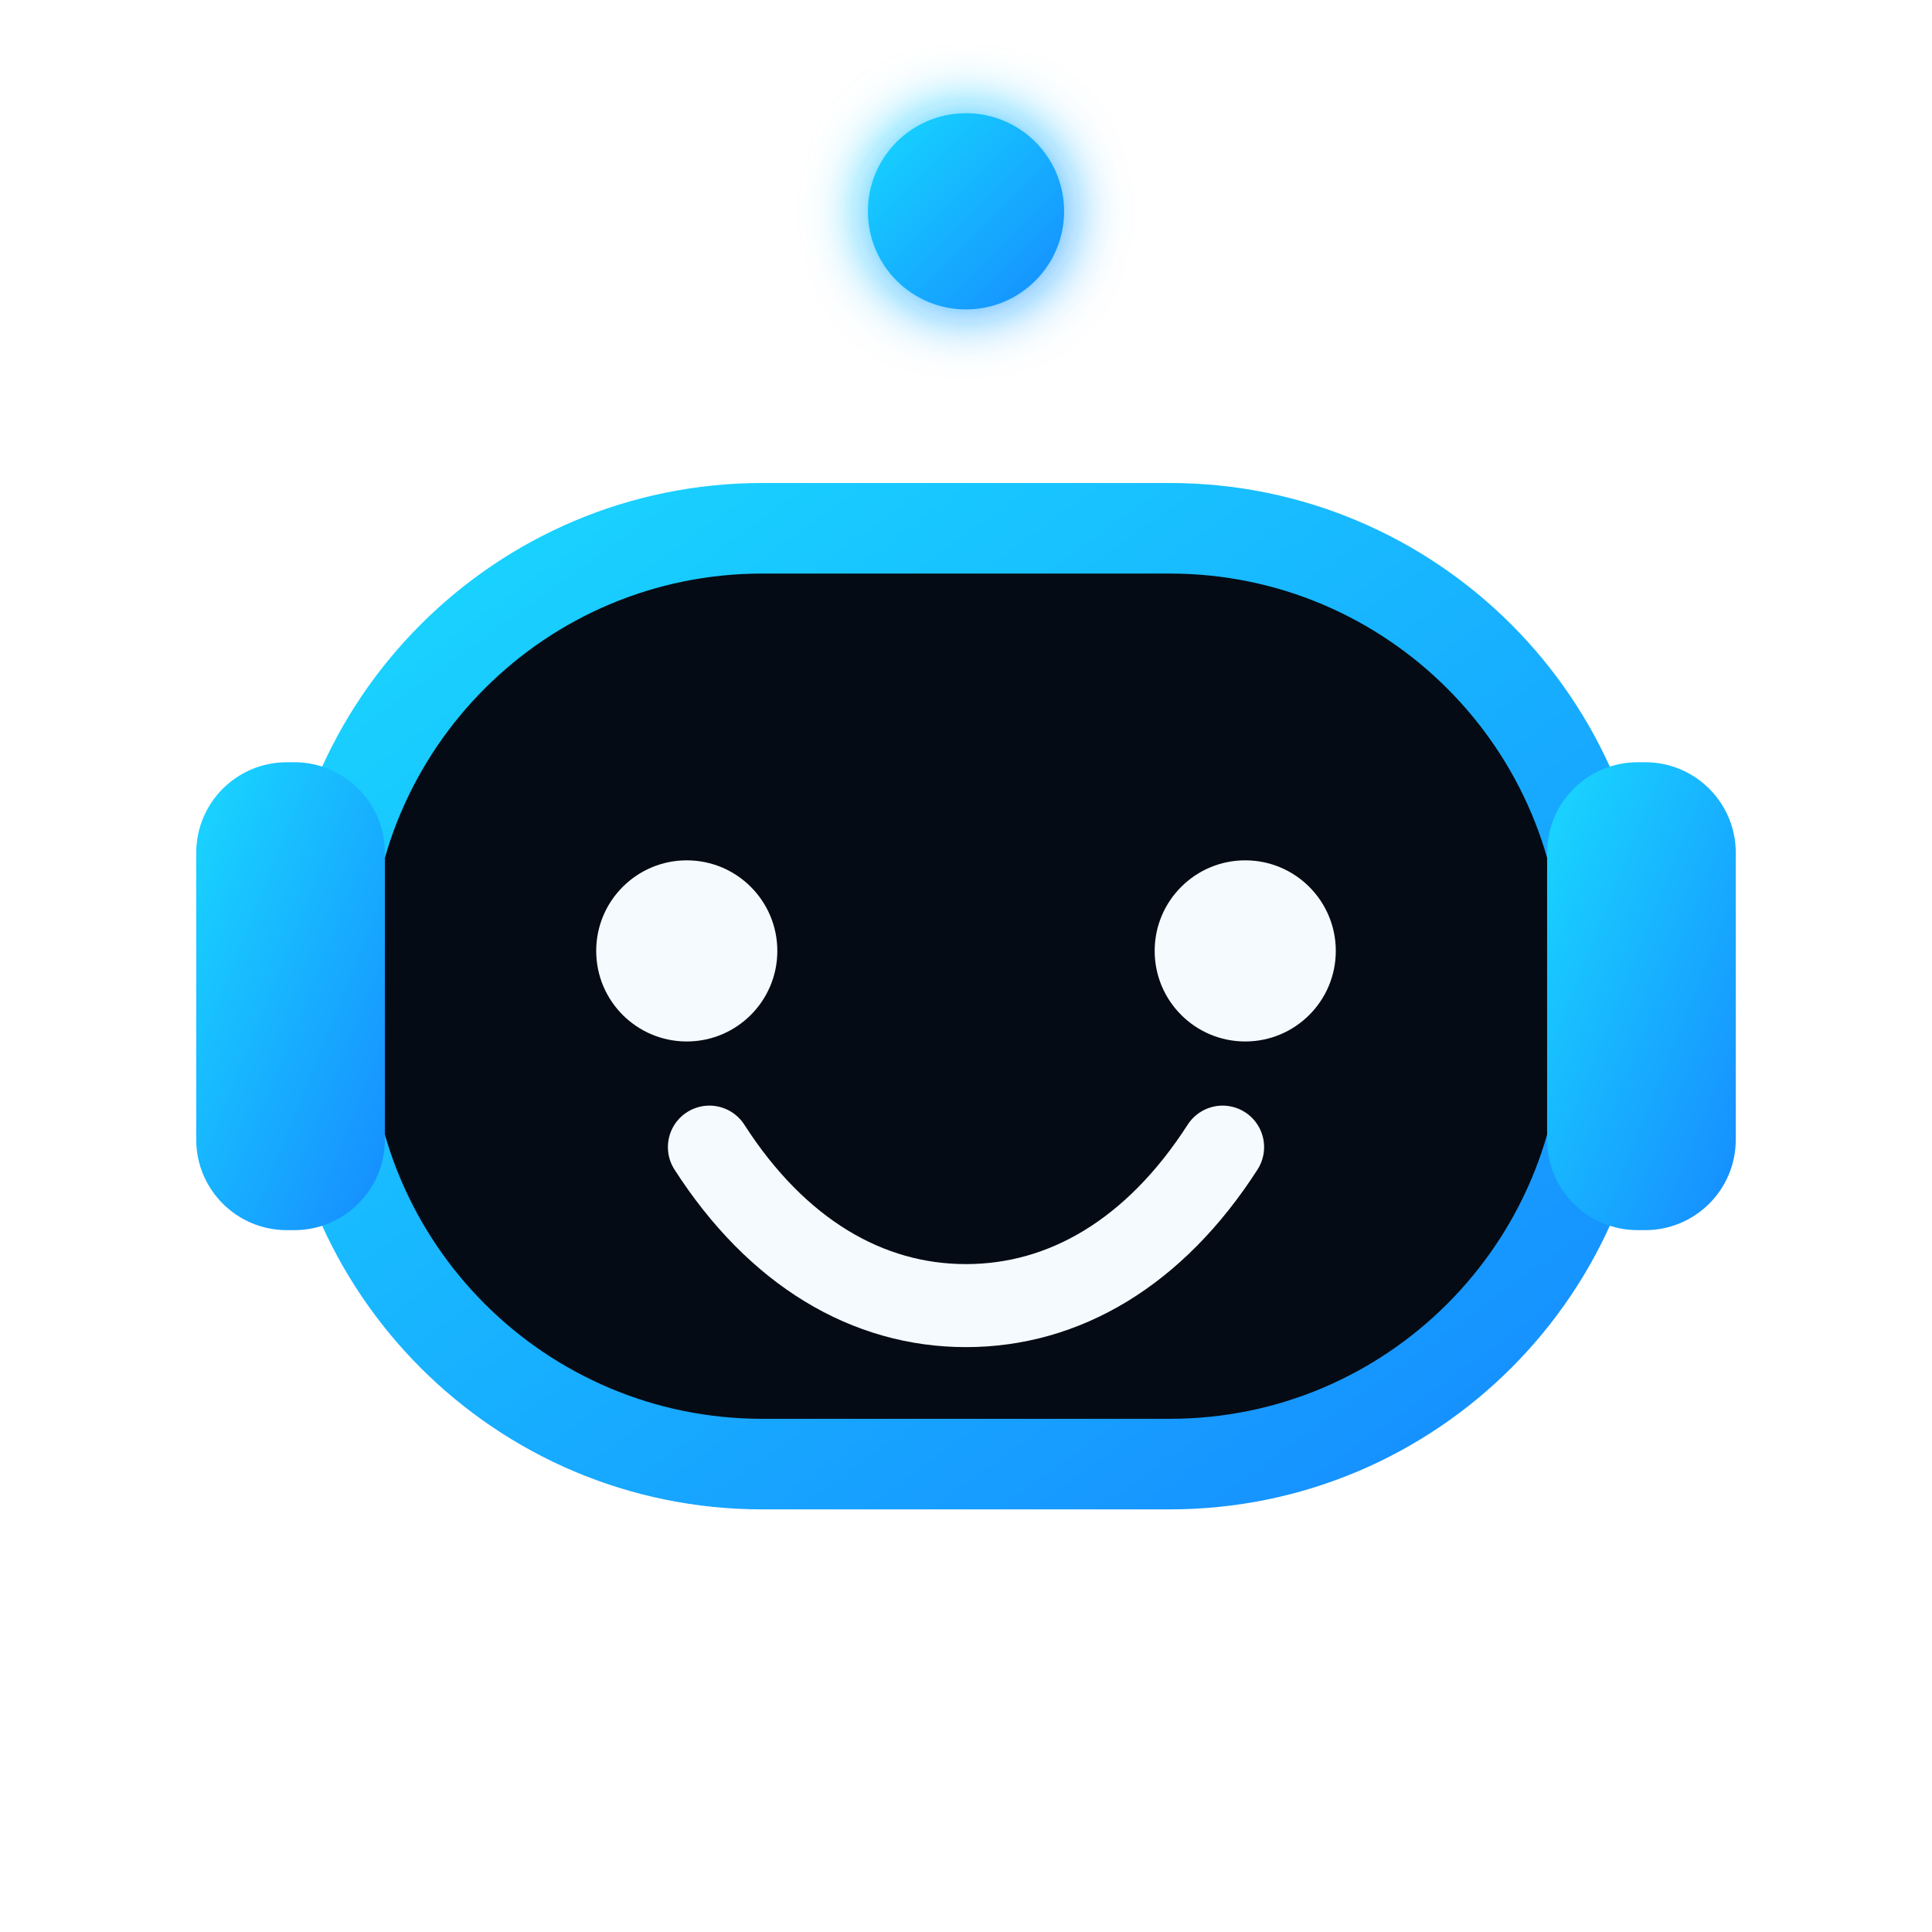
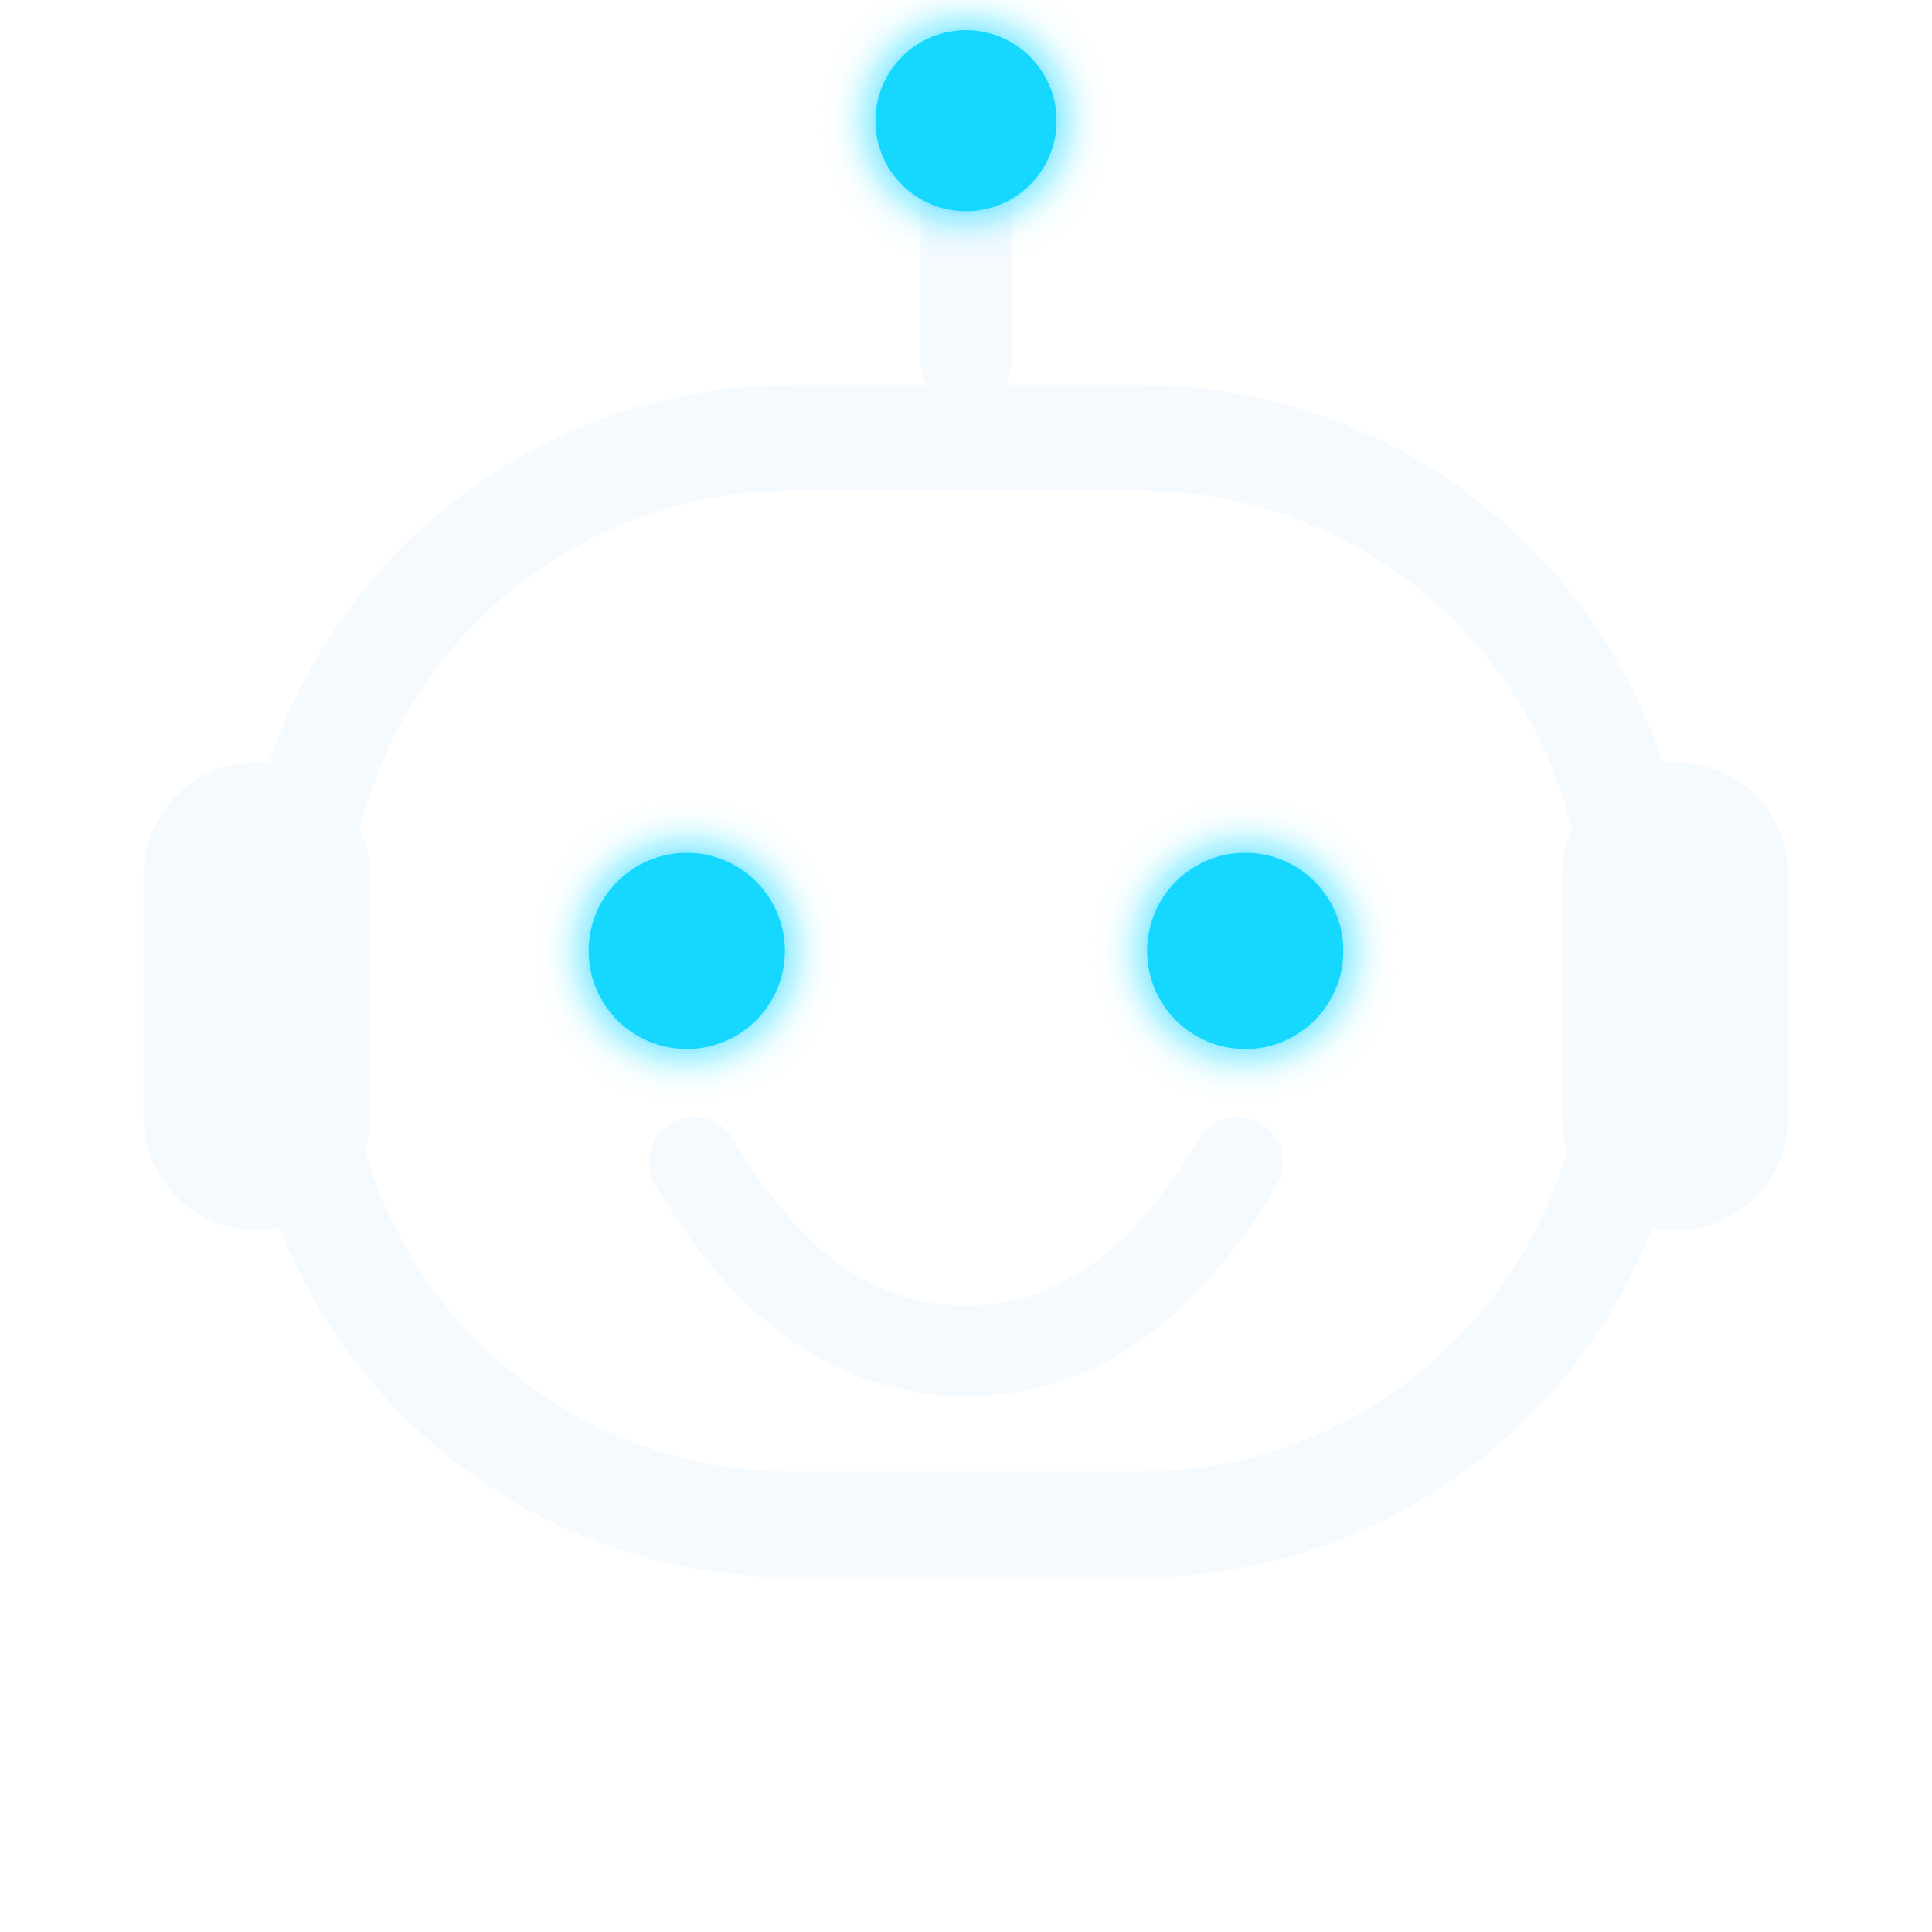
<svg xmlns="http://www.w3.org/2000/svg" viewBox="0 0 256 256" role="img" aria-labelledby="t">
  <defs>
-     <linearGradient id="g" x1="0" y1="0" x2="1" y2="1">
-       <stop stop-color="#19d8ff" />
-       <stop offset="1" stop-color="#168bff" />
-     </linearGradient>
    <filter id="glow" x="-40%" y="-40%" width="180%" height="180%">
-       <feGaussianBlur stdDeviation="4" result="b" />
+       <feGaussianBlur stdDeviation="3" result="b" />
      <feMerge>
        <feMergeNode in="b" />
        <feMergeNode in="SourceGraphic" />
      </feMerge>
    </filter>
  </defs>
-   <rect x="43" y="70" width="170" height="124" rx="58" fill="#050b14" stroke="url(#g)" stroke-width="12" />
-   <rect x="26" y="101" width="25" height="62" rx="12" fill="url(#g)" />
-   <rect x="205" y="101" width="25" height="62" rx="12" fill="url(#g)" />
-   <path d="M128 70V40" stroke="url(#g)" stroke-width="12" stroke-linecap="round" />
-   <circle cx="128" cy="28" r="13" fill="url(#g)" filter="url(#glow)" />
-   <circle cx="91" cy="126" r="12" fill="#f5faff" />
-   <circle cx="165" cy="126" r="12" fill="#f5faff" />
-   <path d="M94 152c9 14 21 21 34 21s25-7 34-21" fill="none" stroke="#f5faff" stroke-width="11" stroke-linecap="round" />
+   <path d="M128 48V24" stroke="#f5faff" stroke-width="12" stroke-linecap="round" />
+   <circle cx="128" cy="16" r="12" fill="#19d8ff" filter="url(#glow)" />
+   <rect x="39" y="58" width="178" height="144" rx="66" fill="none" stroke="#f5faff" stroke-width="14" />
+   <rect x="19" y="101" width="30" height="62" rx="15" fill="#f5faff" />
+   <rect x="207" y="101" width="30" height="62" rx="15" fill="#f5faff" />
+   <circle cx="91" cy="126" r="13" fill="#19d8ff" filter="url(#glow)" />
+   <circle cx="165" cy="126" r="13" fill="#19d8ff" filter="url(#glow)" />
+   <path d="M92 154c10 17 22 25 36 25s26-8 36-25" fill="none" stroke="#f5faff" stroke-width="12" stroke-linecap="round" />
</svg>
